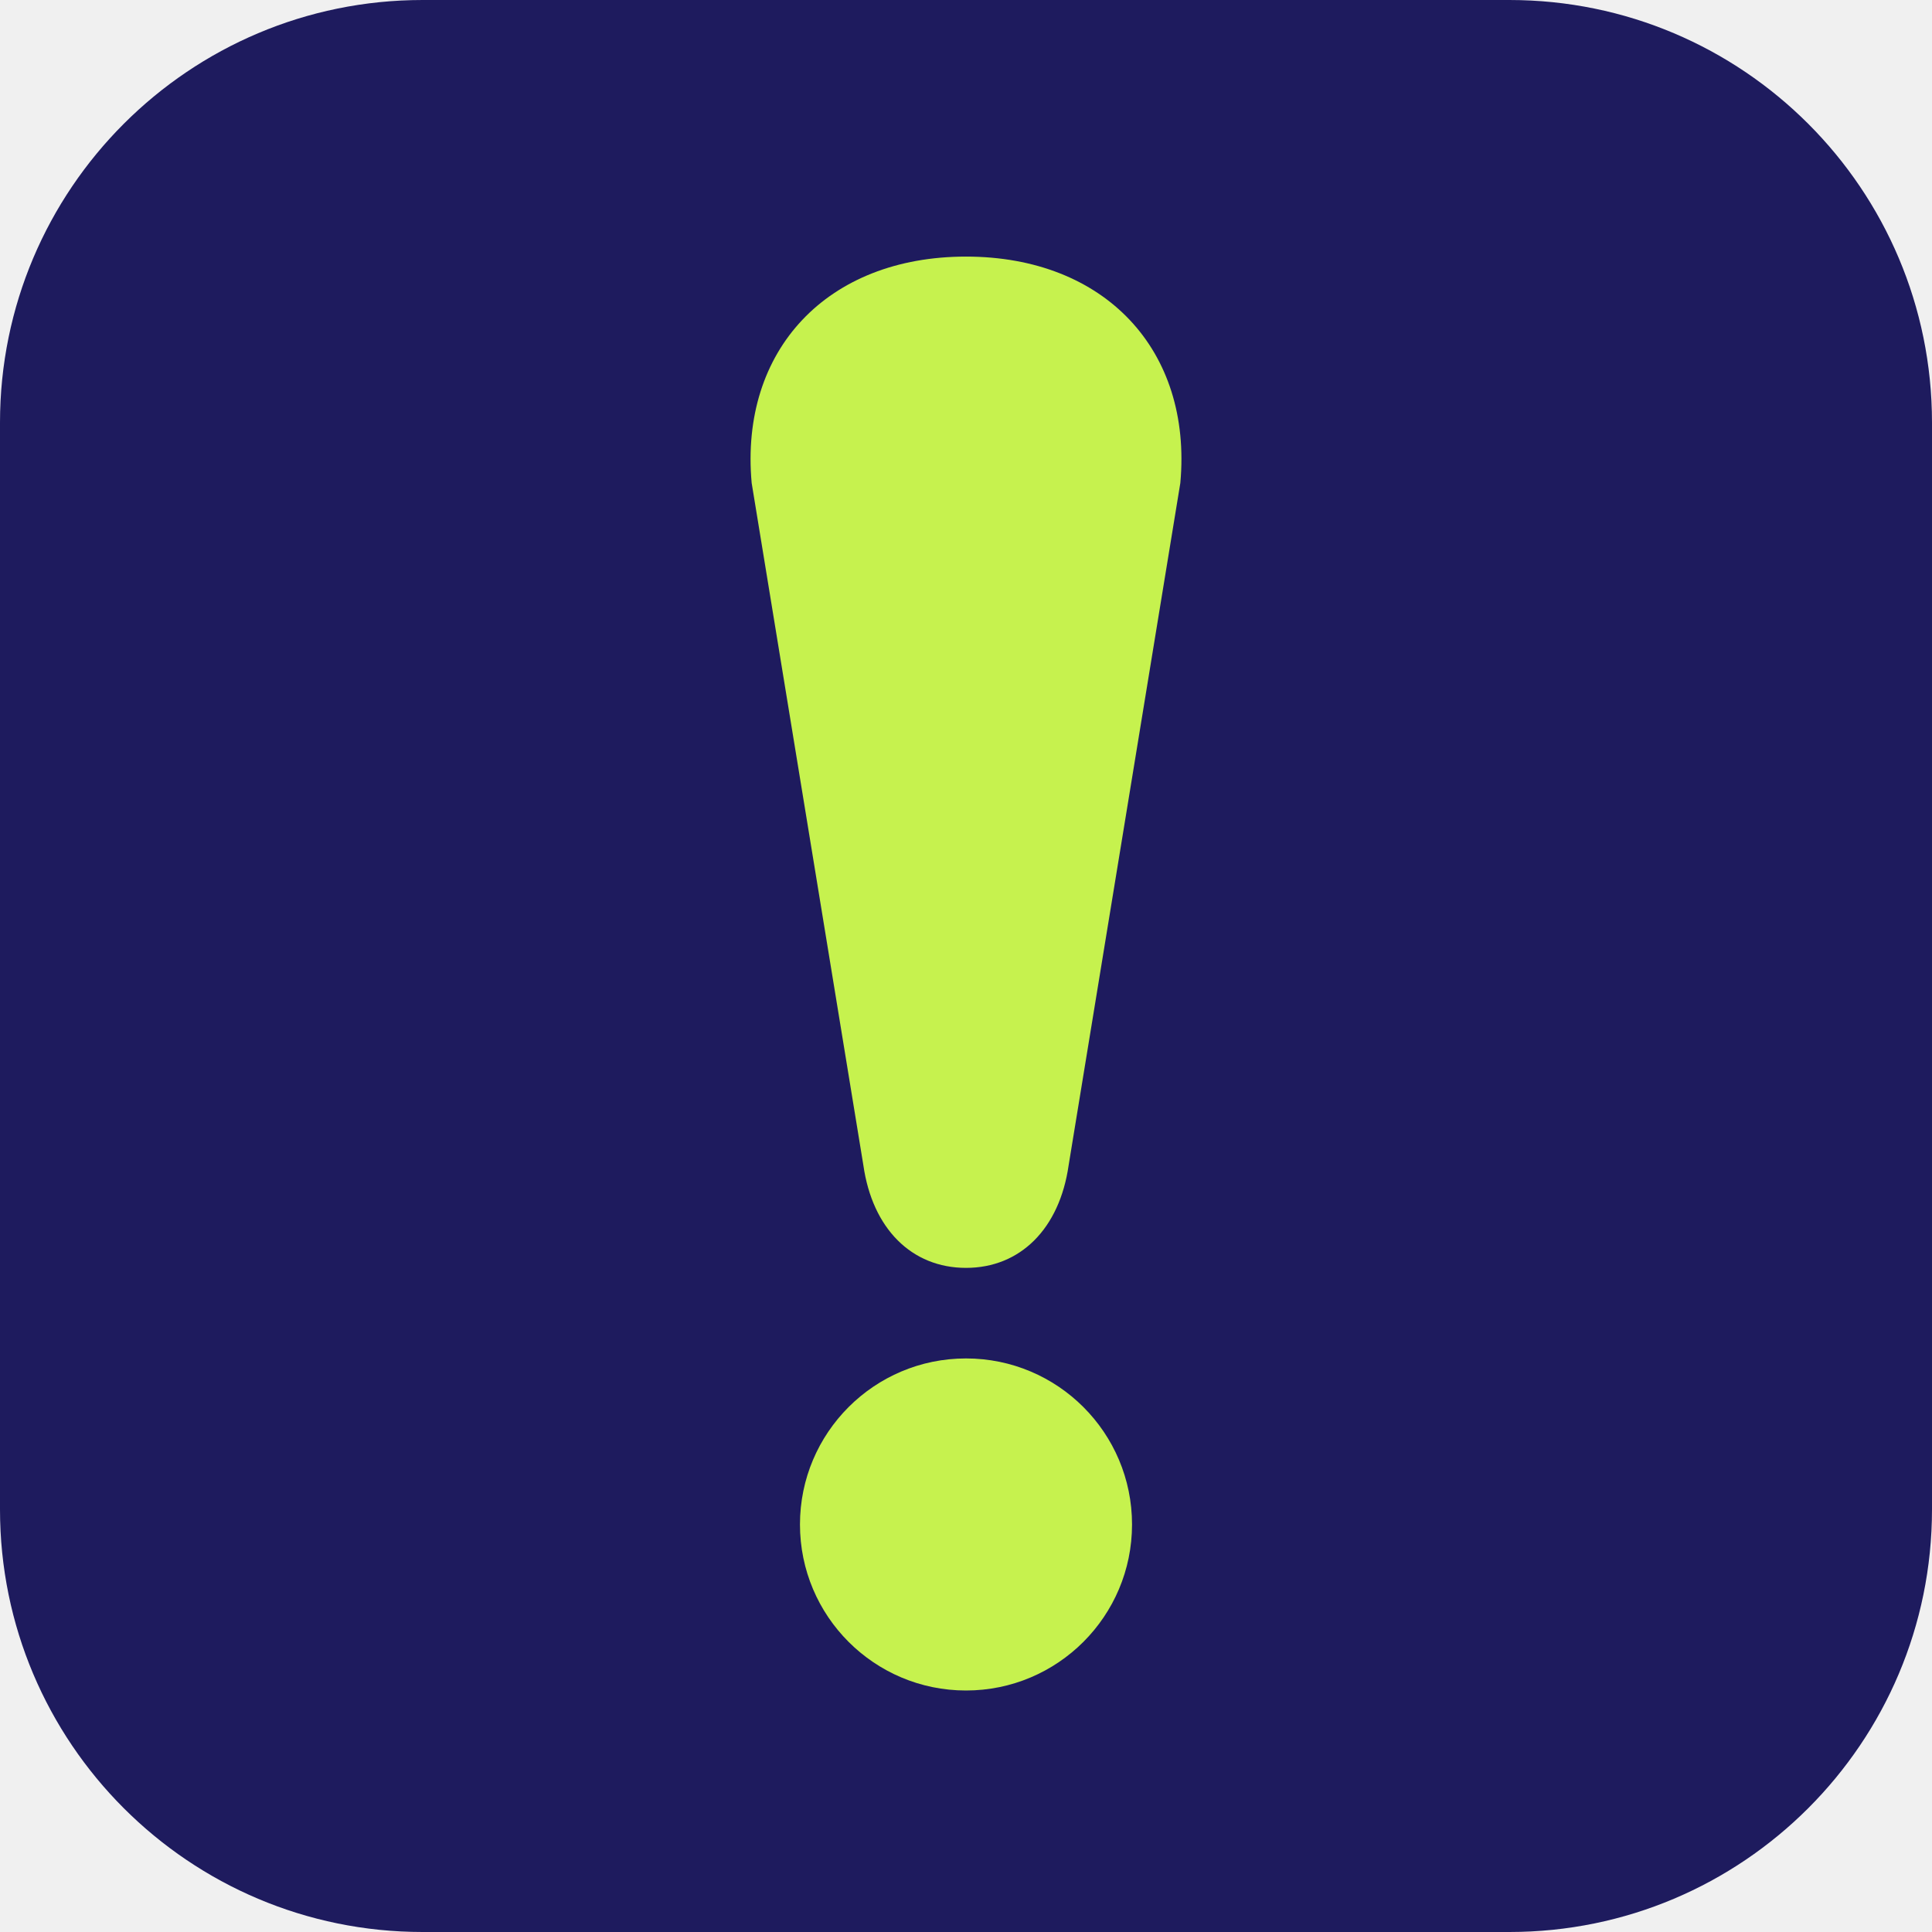
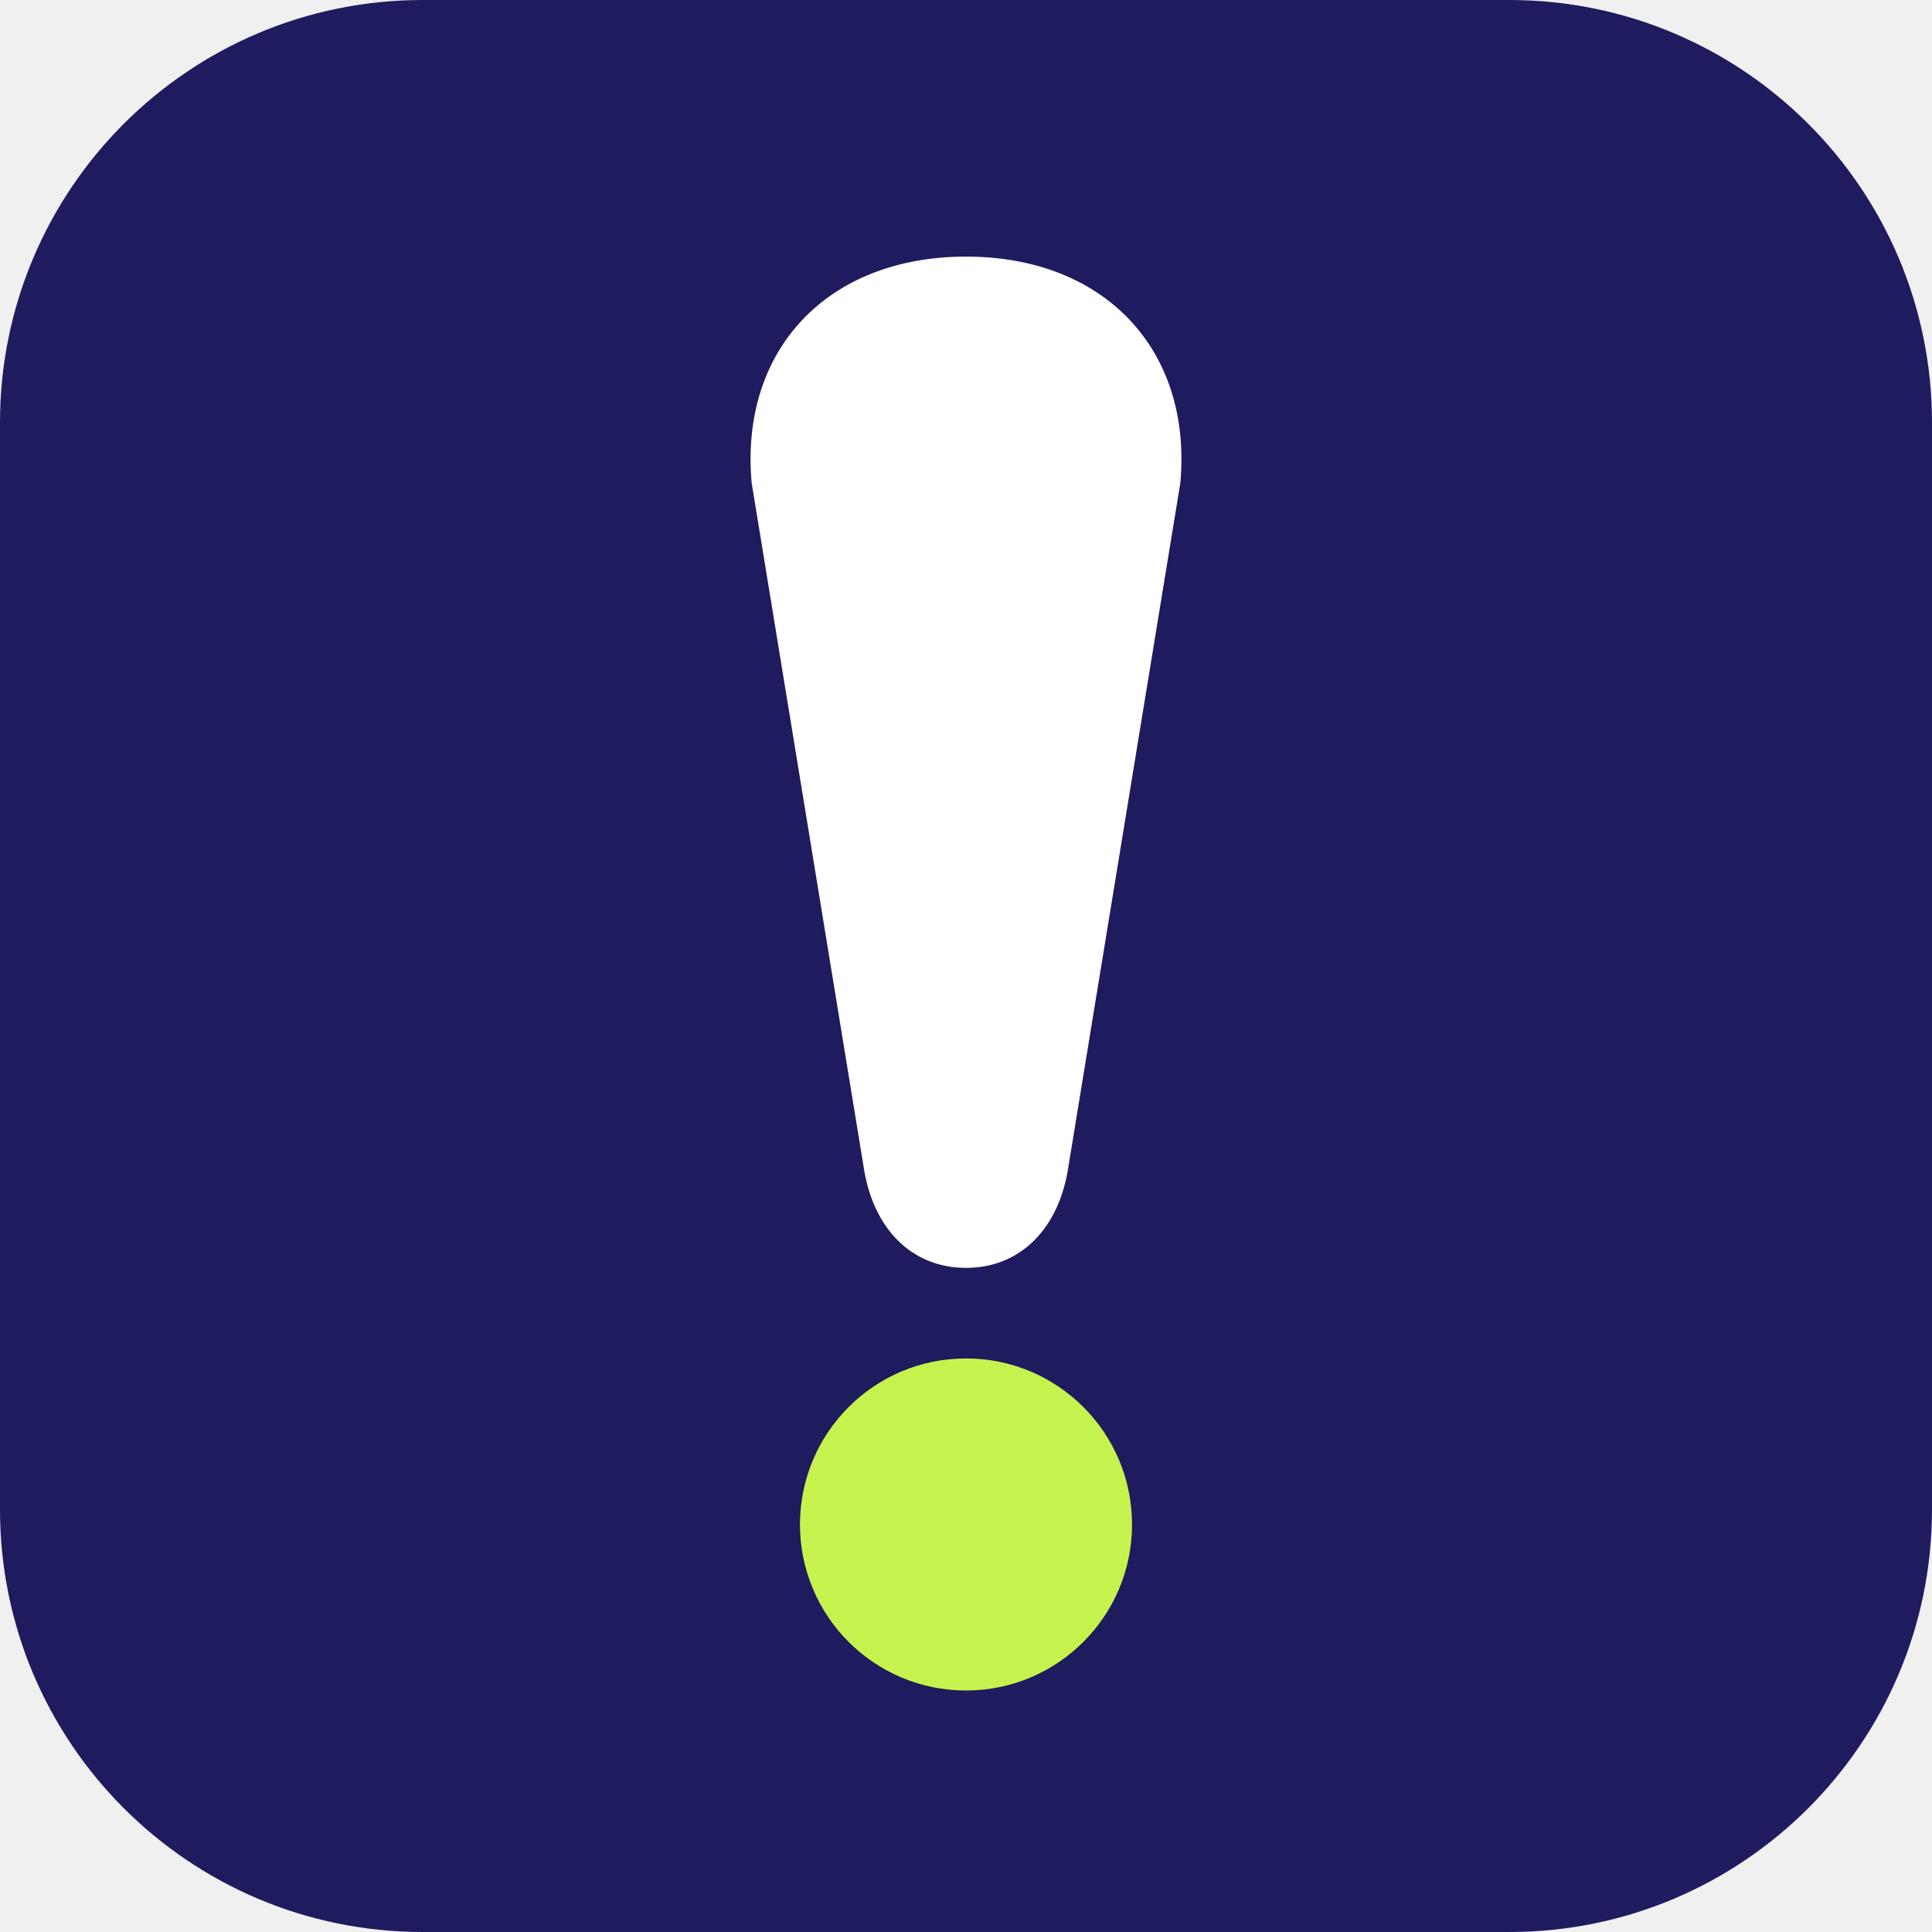
<svg xmlns="http://www.w3.org/2000/svg" viewBox="0 0 64 64">
  <rect width="64" height="64" rx="14" fill="#1E1B5E" />
-   <path fill="#C6F24E" d="M32 8.5C36.6 8.5 39.5 11.6 39.1 16L35.4 38.6C35.1 40.7 33.8 42 32 42C30.2 42 28.9 40.7 28.6 38.6L24.9 16C24.5 11.6 27.4 8.5 32 8.5Z" />
+   <path fill="#FFFFFF" d="M32 8.5C36.6 8.5 39.5 11.6 39.1 16L35.4 38.6C35.1 40.7 33.8 42 32 42C30.2 42 28.9 40.7 28.6 38.6L24.9 16C24.5 11.6 27.4 8.5 32 8.5Z" />
  <circle cx="32" cy="50.5" r="5.5" fill="#C6F24E" />
</svg>
